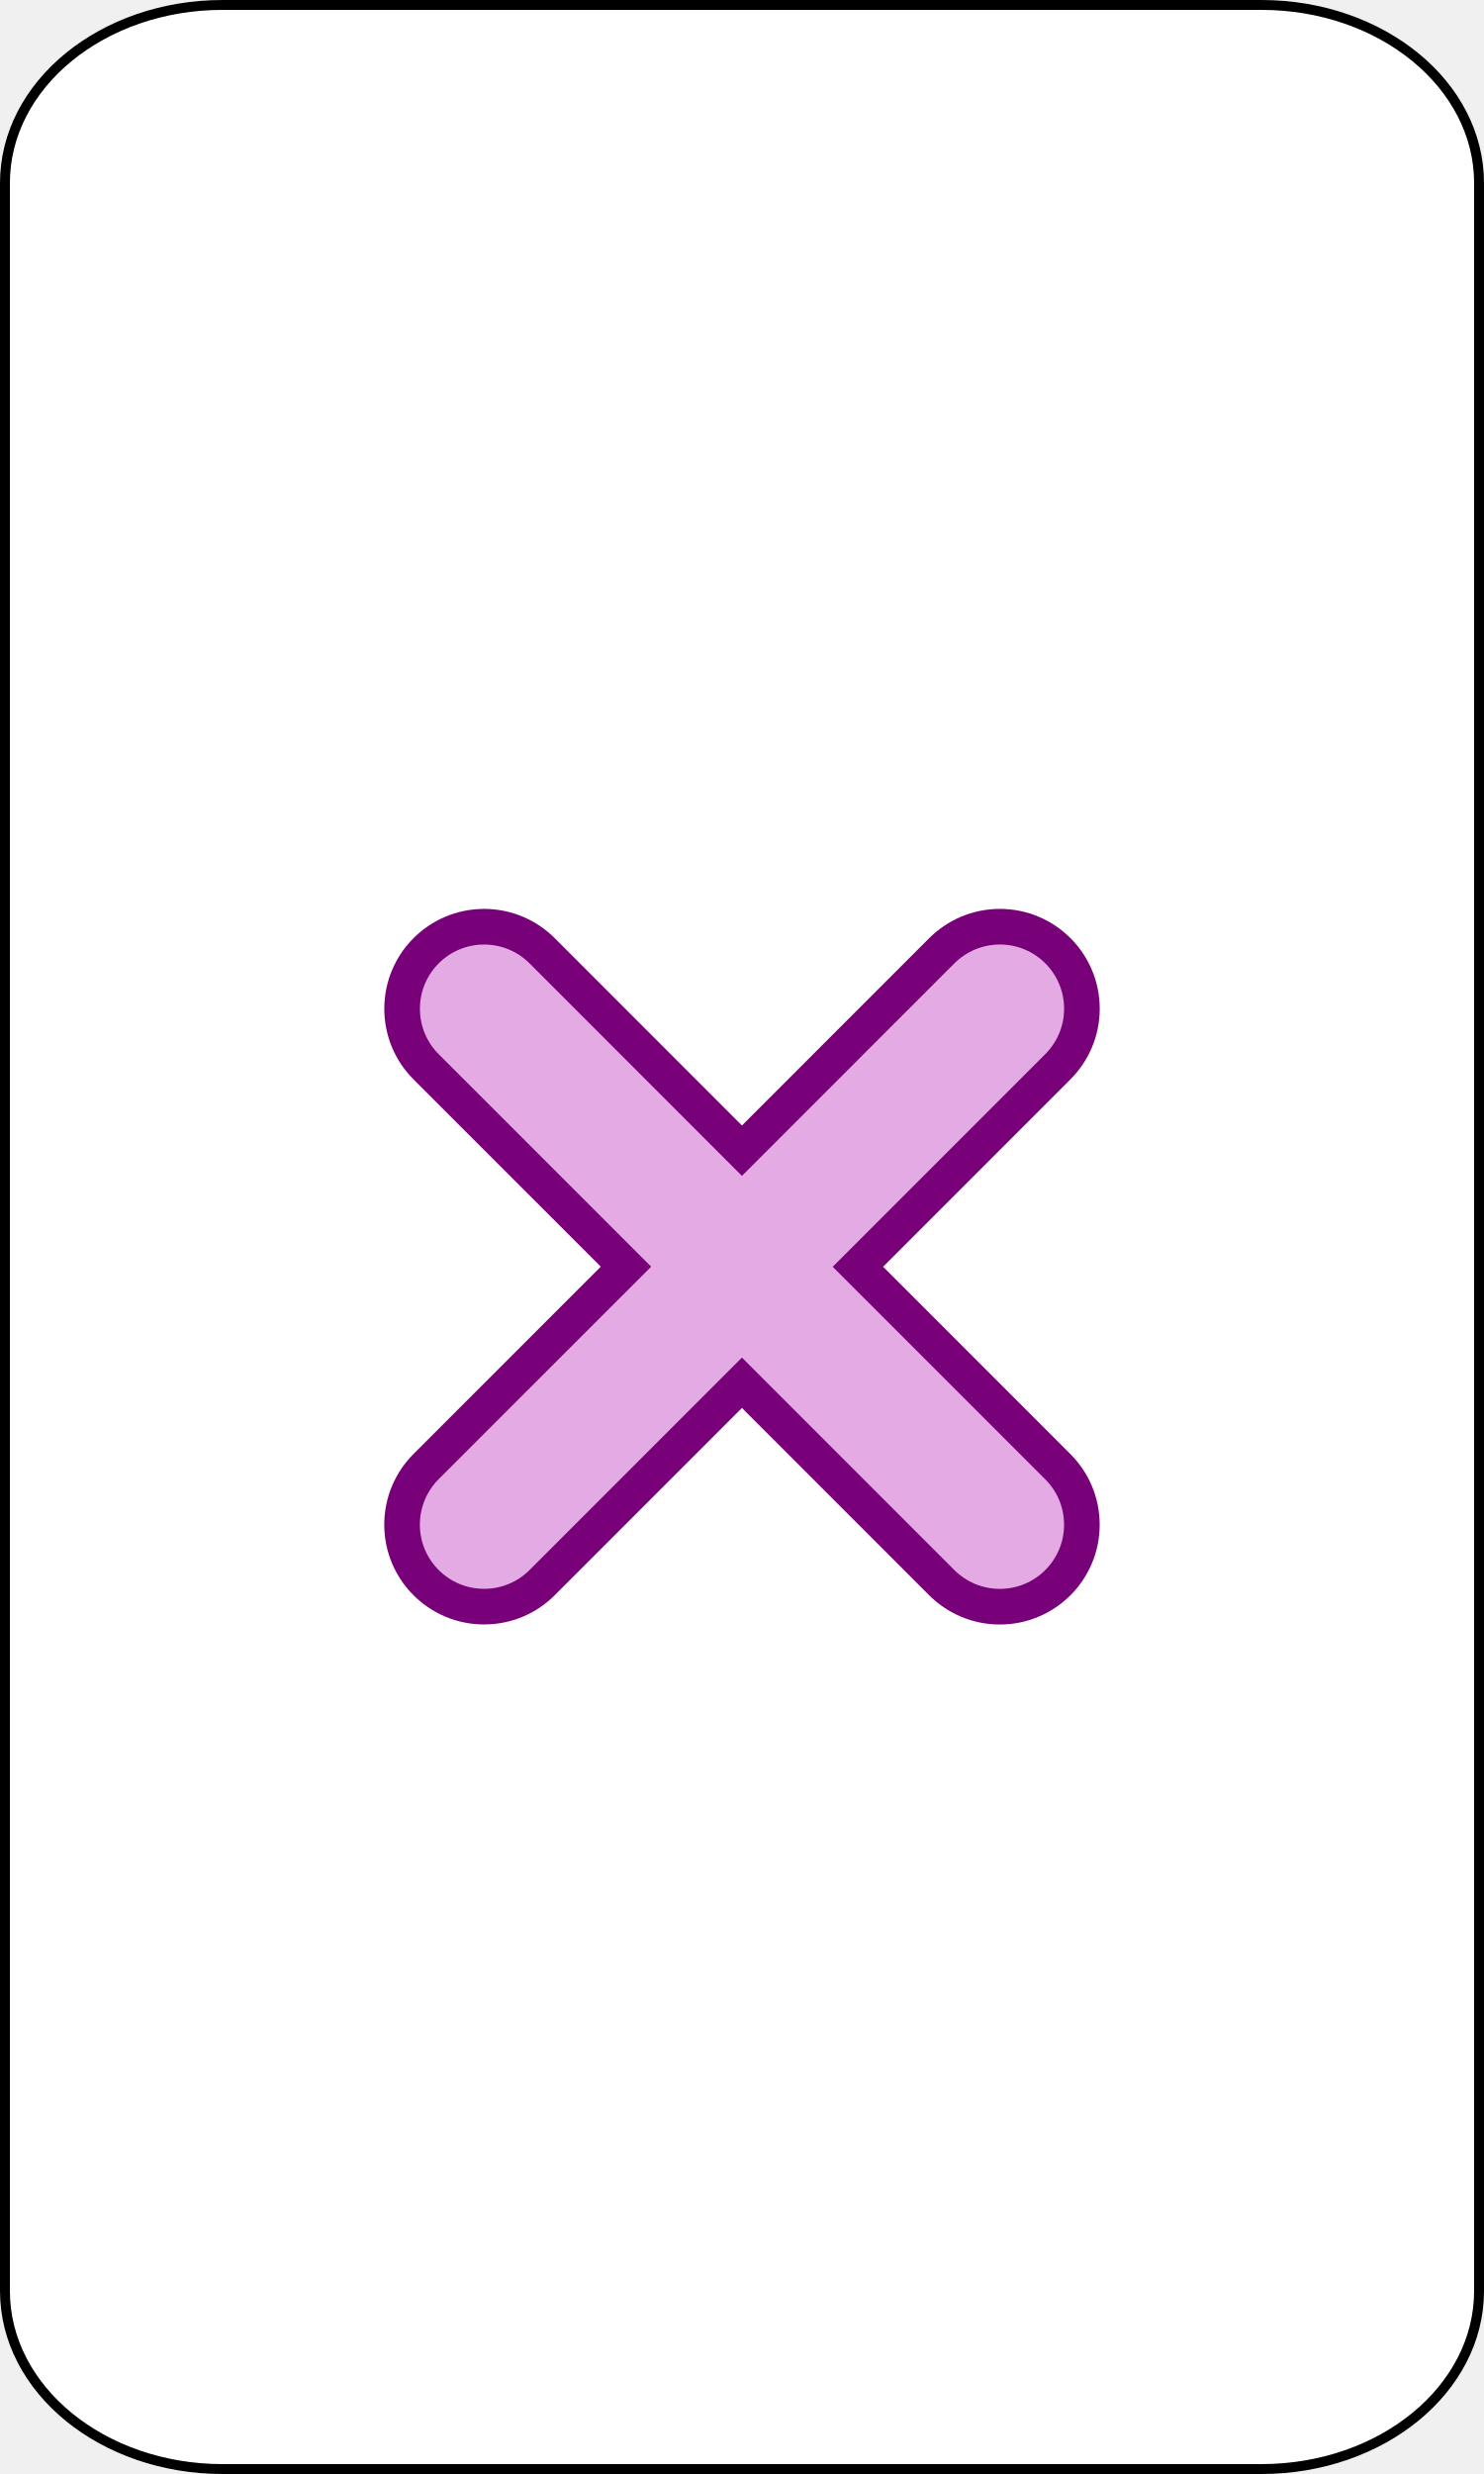
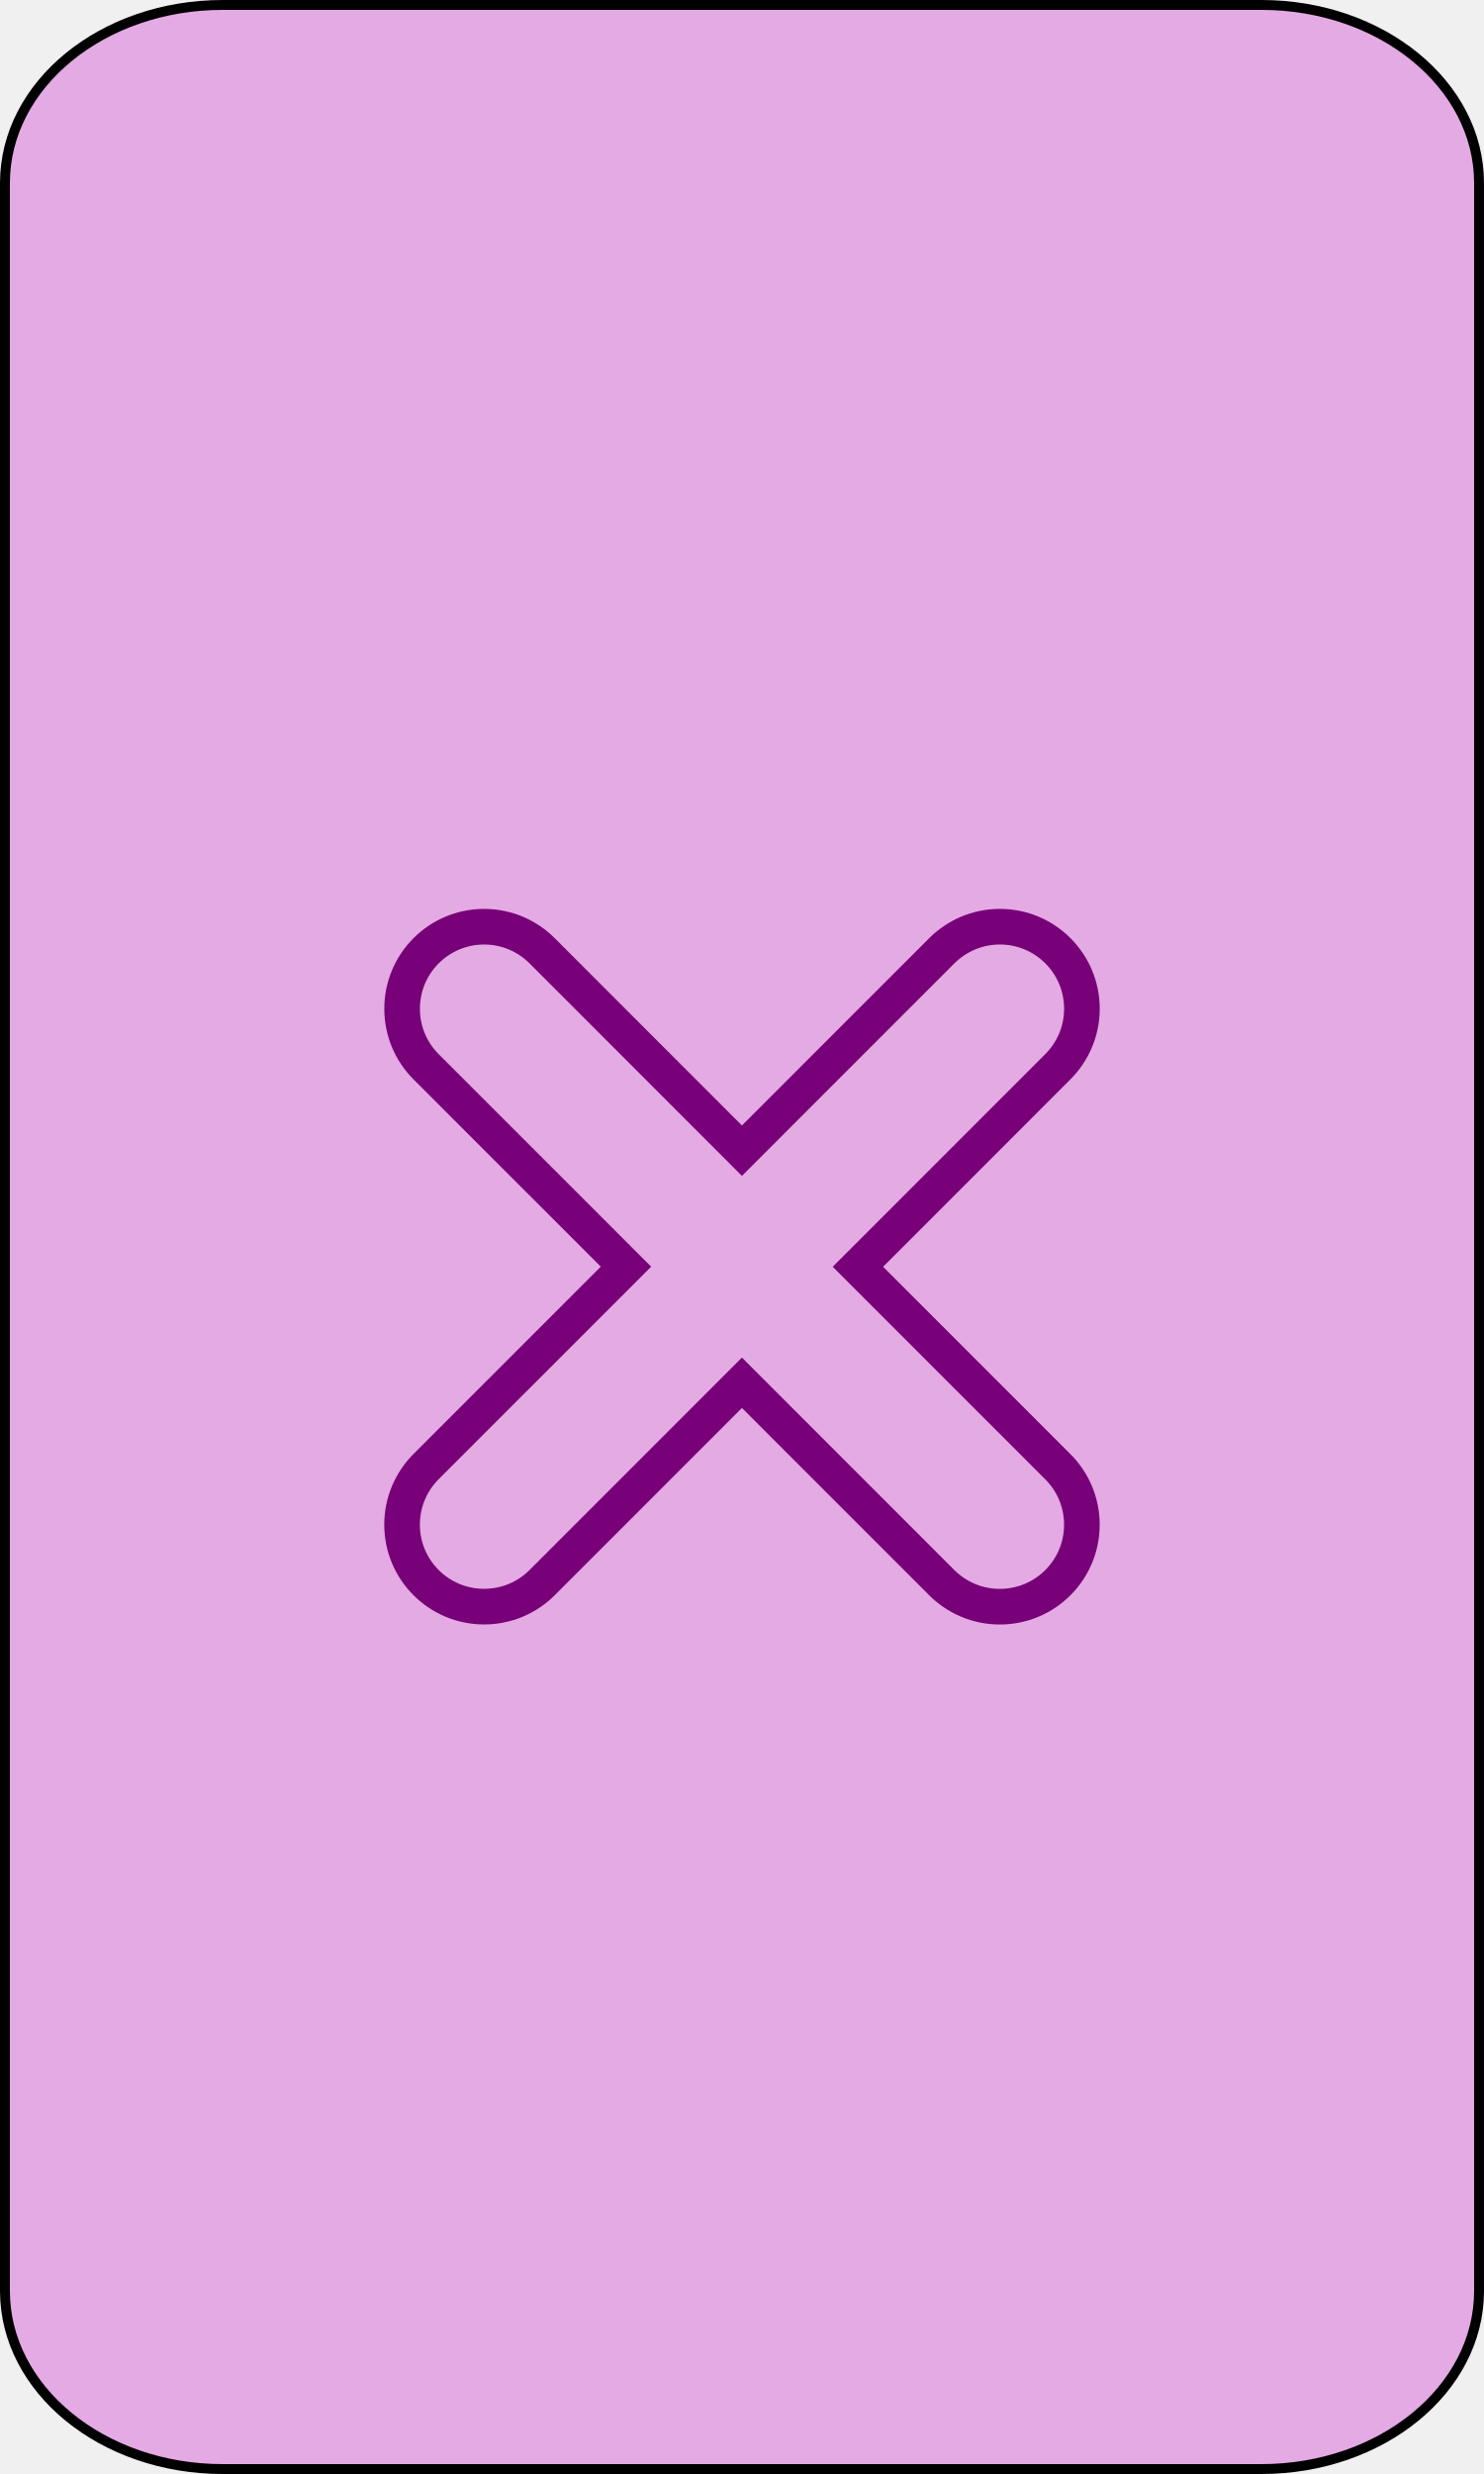
<svg xmlns="http://www.w3.org/2000/svg" version="1.0" width="75" height="125">
-   <rect width="74.5" height="124.5" rx="11" ry="9" x="0.25" y="0.25" style="fill:#FFFFFF;fill-opacity:1;stroke:#000000;stroke-width:0.5" />
+   <rect width="74.5" height="124.5" rx="11" ry="9" x="0.25" y="0.25" style="fill:#E4AAE4;fill-opacity:1;stroke:#000000;stroke-width:0.5" />
  <g>
    <path d="m 33.358,62.504 10.102,10.1 c 0.752,0.75 1.217,1.783 1.217,2.932 0,2.287 -1.855,4.143 -4.146,4.143 -1.145,0 -2.178,-0.463 -2.932,-1.211 l -10.102,-10.103 -10.1,10.1 c -0.75,0.75 -1.787,1.211 -2.934,1.211 -2.284,0 -4.143,-1.854 -4.143,-4.141 0,-1.146 0.465,-2.184 1.212,-2.934 l 10.104,-10.102 -10.102,-10.1 c -0.747,-0.748 -1.212,-1.785 -1.212,-2.93 0,-2.289 1.854,-4.146 4.146,-4.146 1.143,0 2.18,0.465 2.93,1.214 l 10.099,10.102 10.102,-10.103 c 0.754,-0.749 1.787,-1.214 2.934,-1.214 2.289,0 4.146,1.856 4.146,4.145 0,1.146 -0.467,2.18 -1.217,2.932 l -10.104,10.105 z" transform="translate(10,1.5)" style="fill:#E4AAE4;stroke:#780078;stroke-width:1.8;" />
  </g>
</svg>
